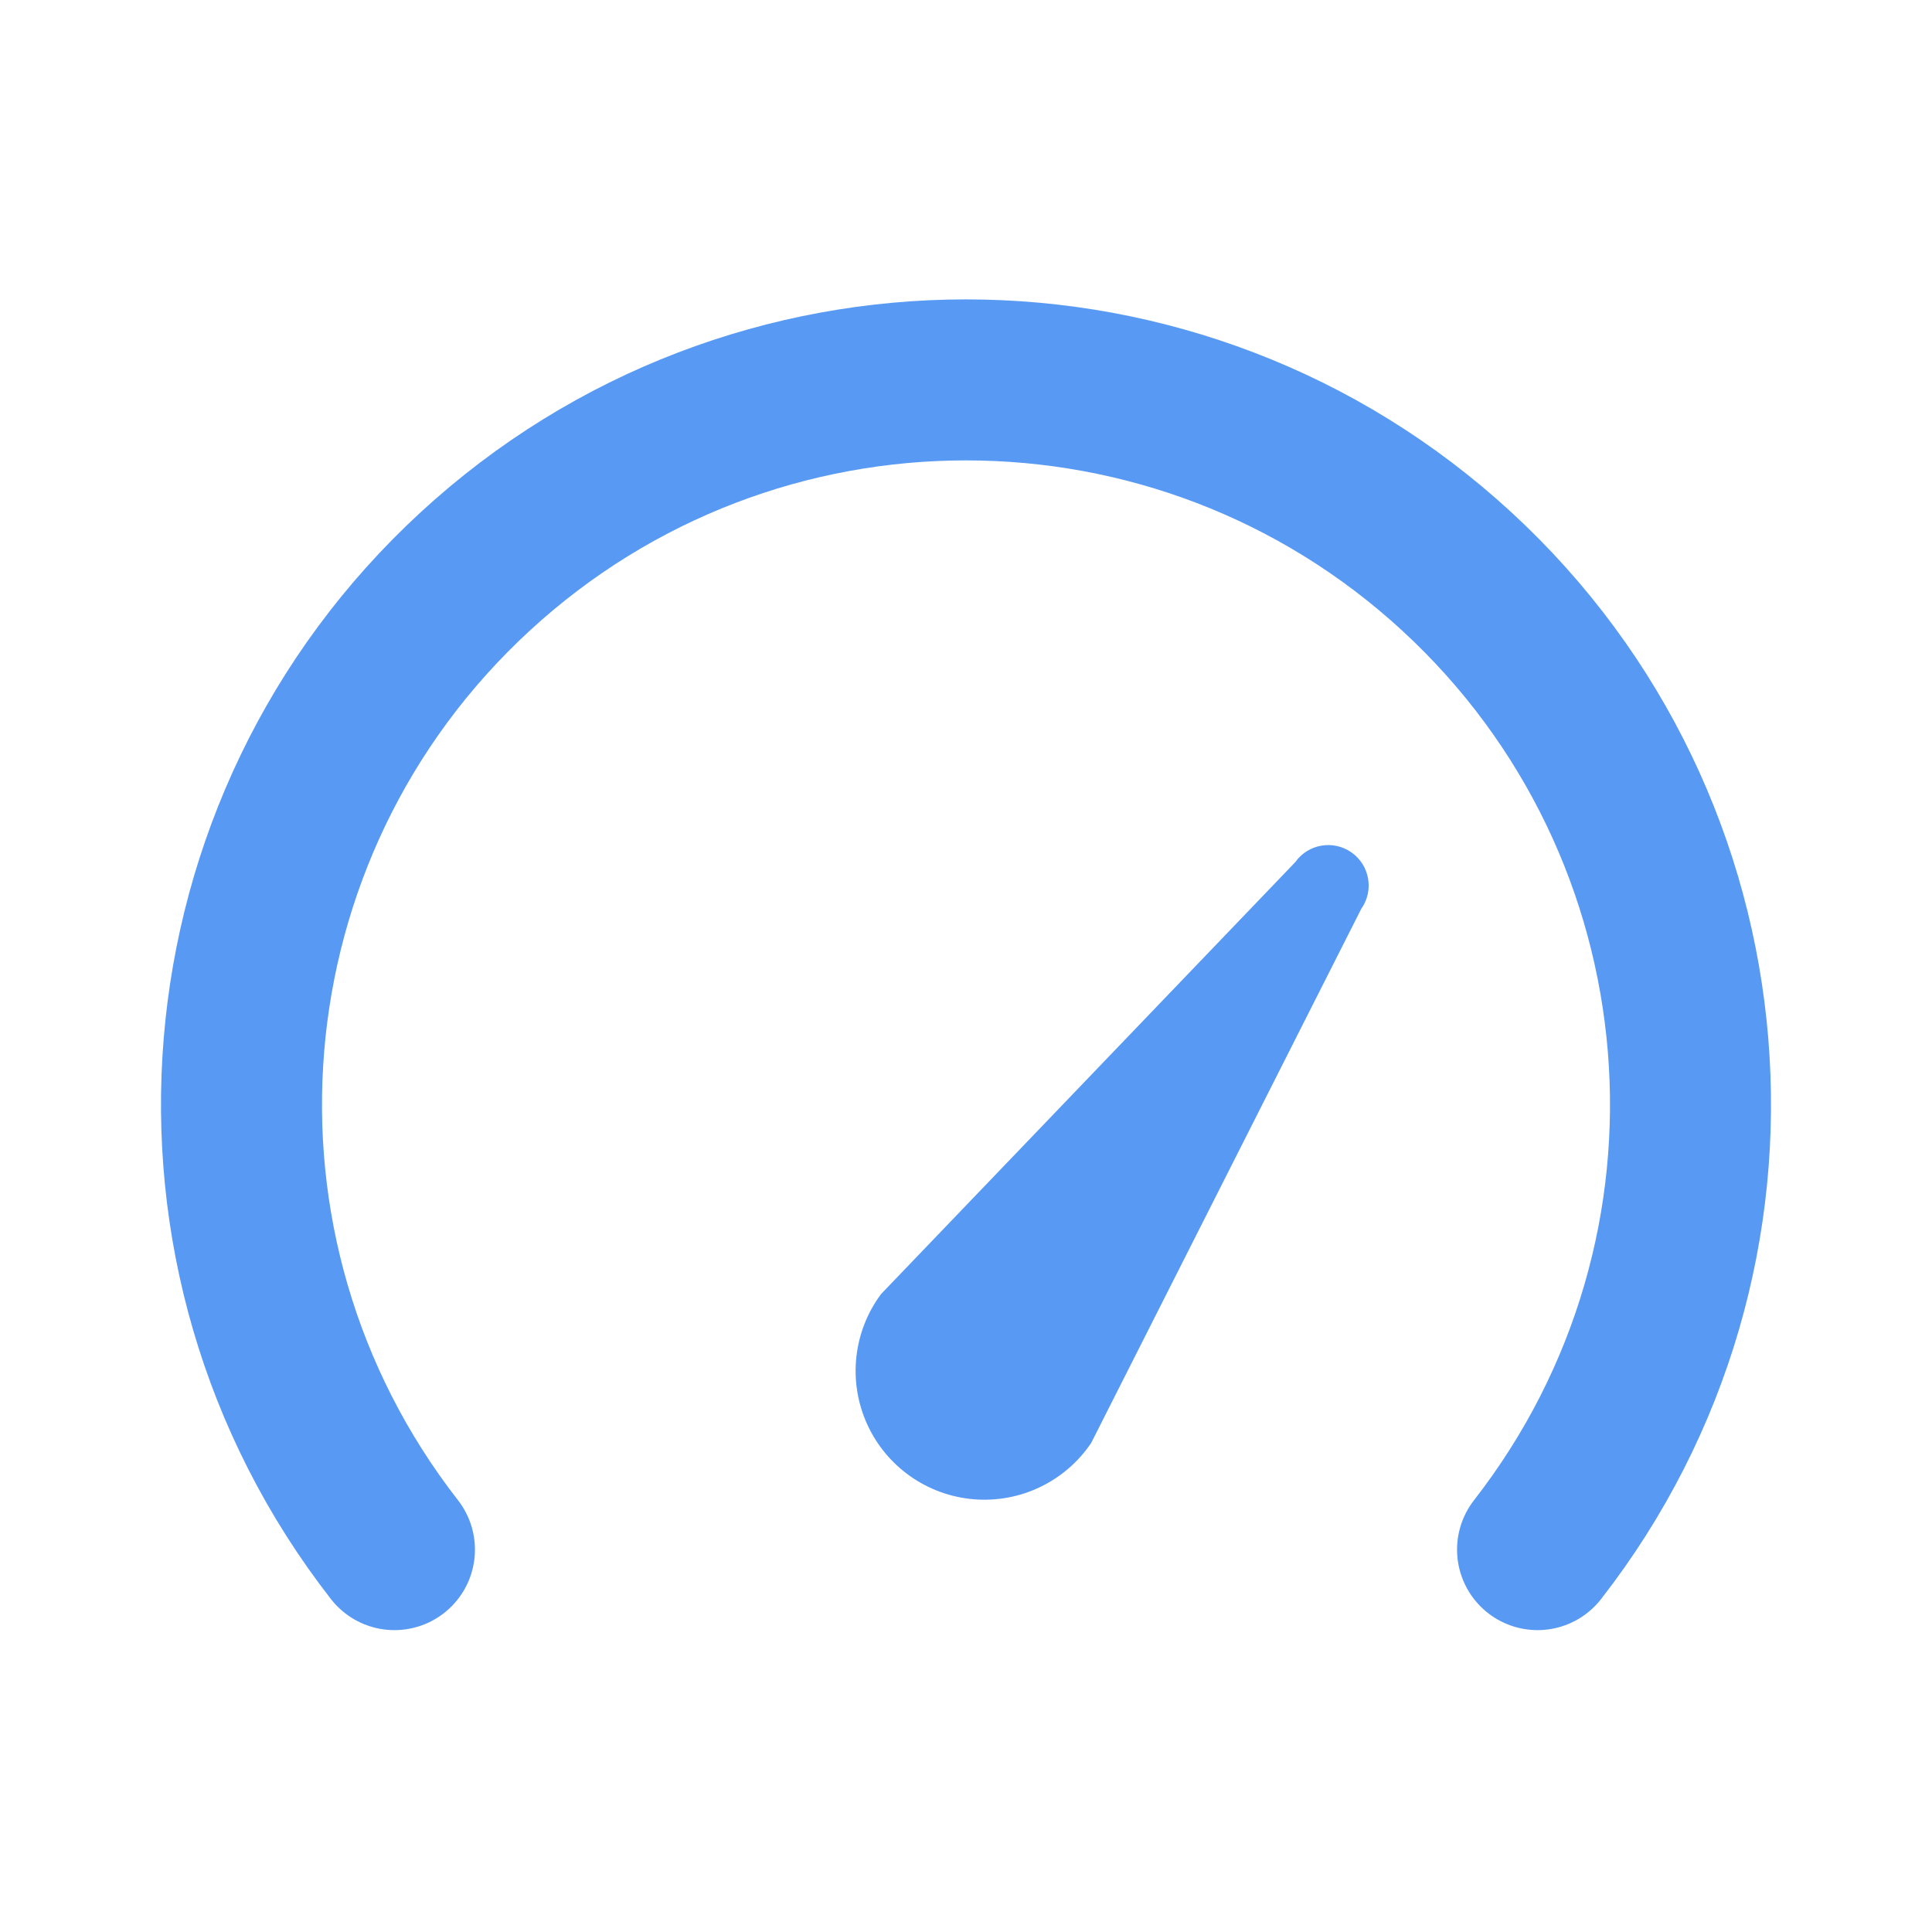
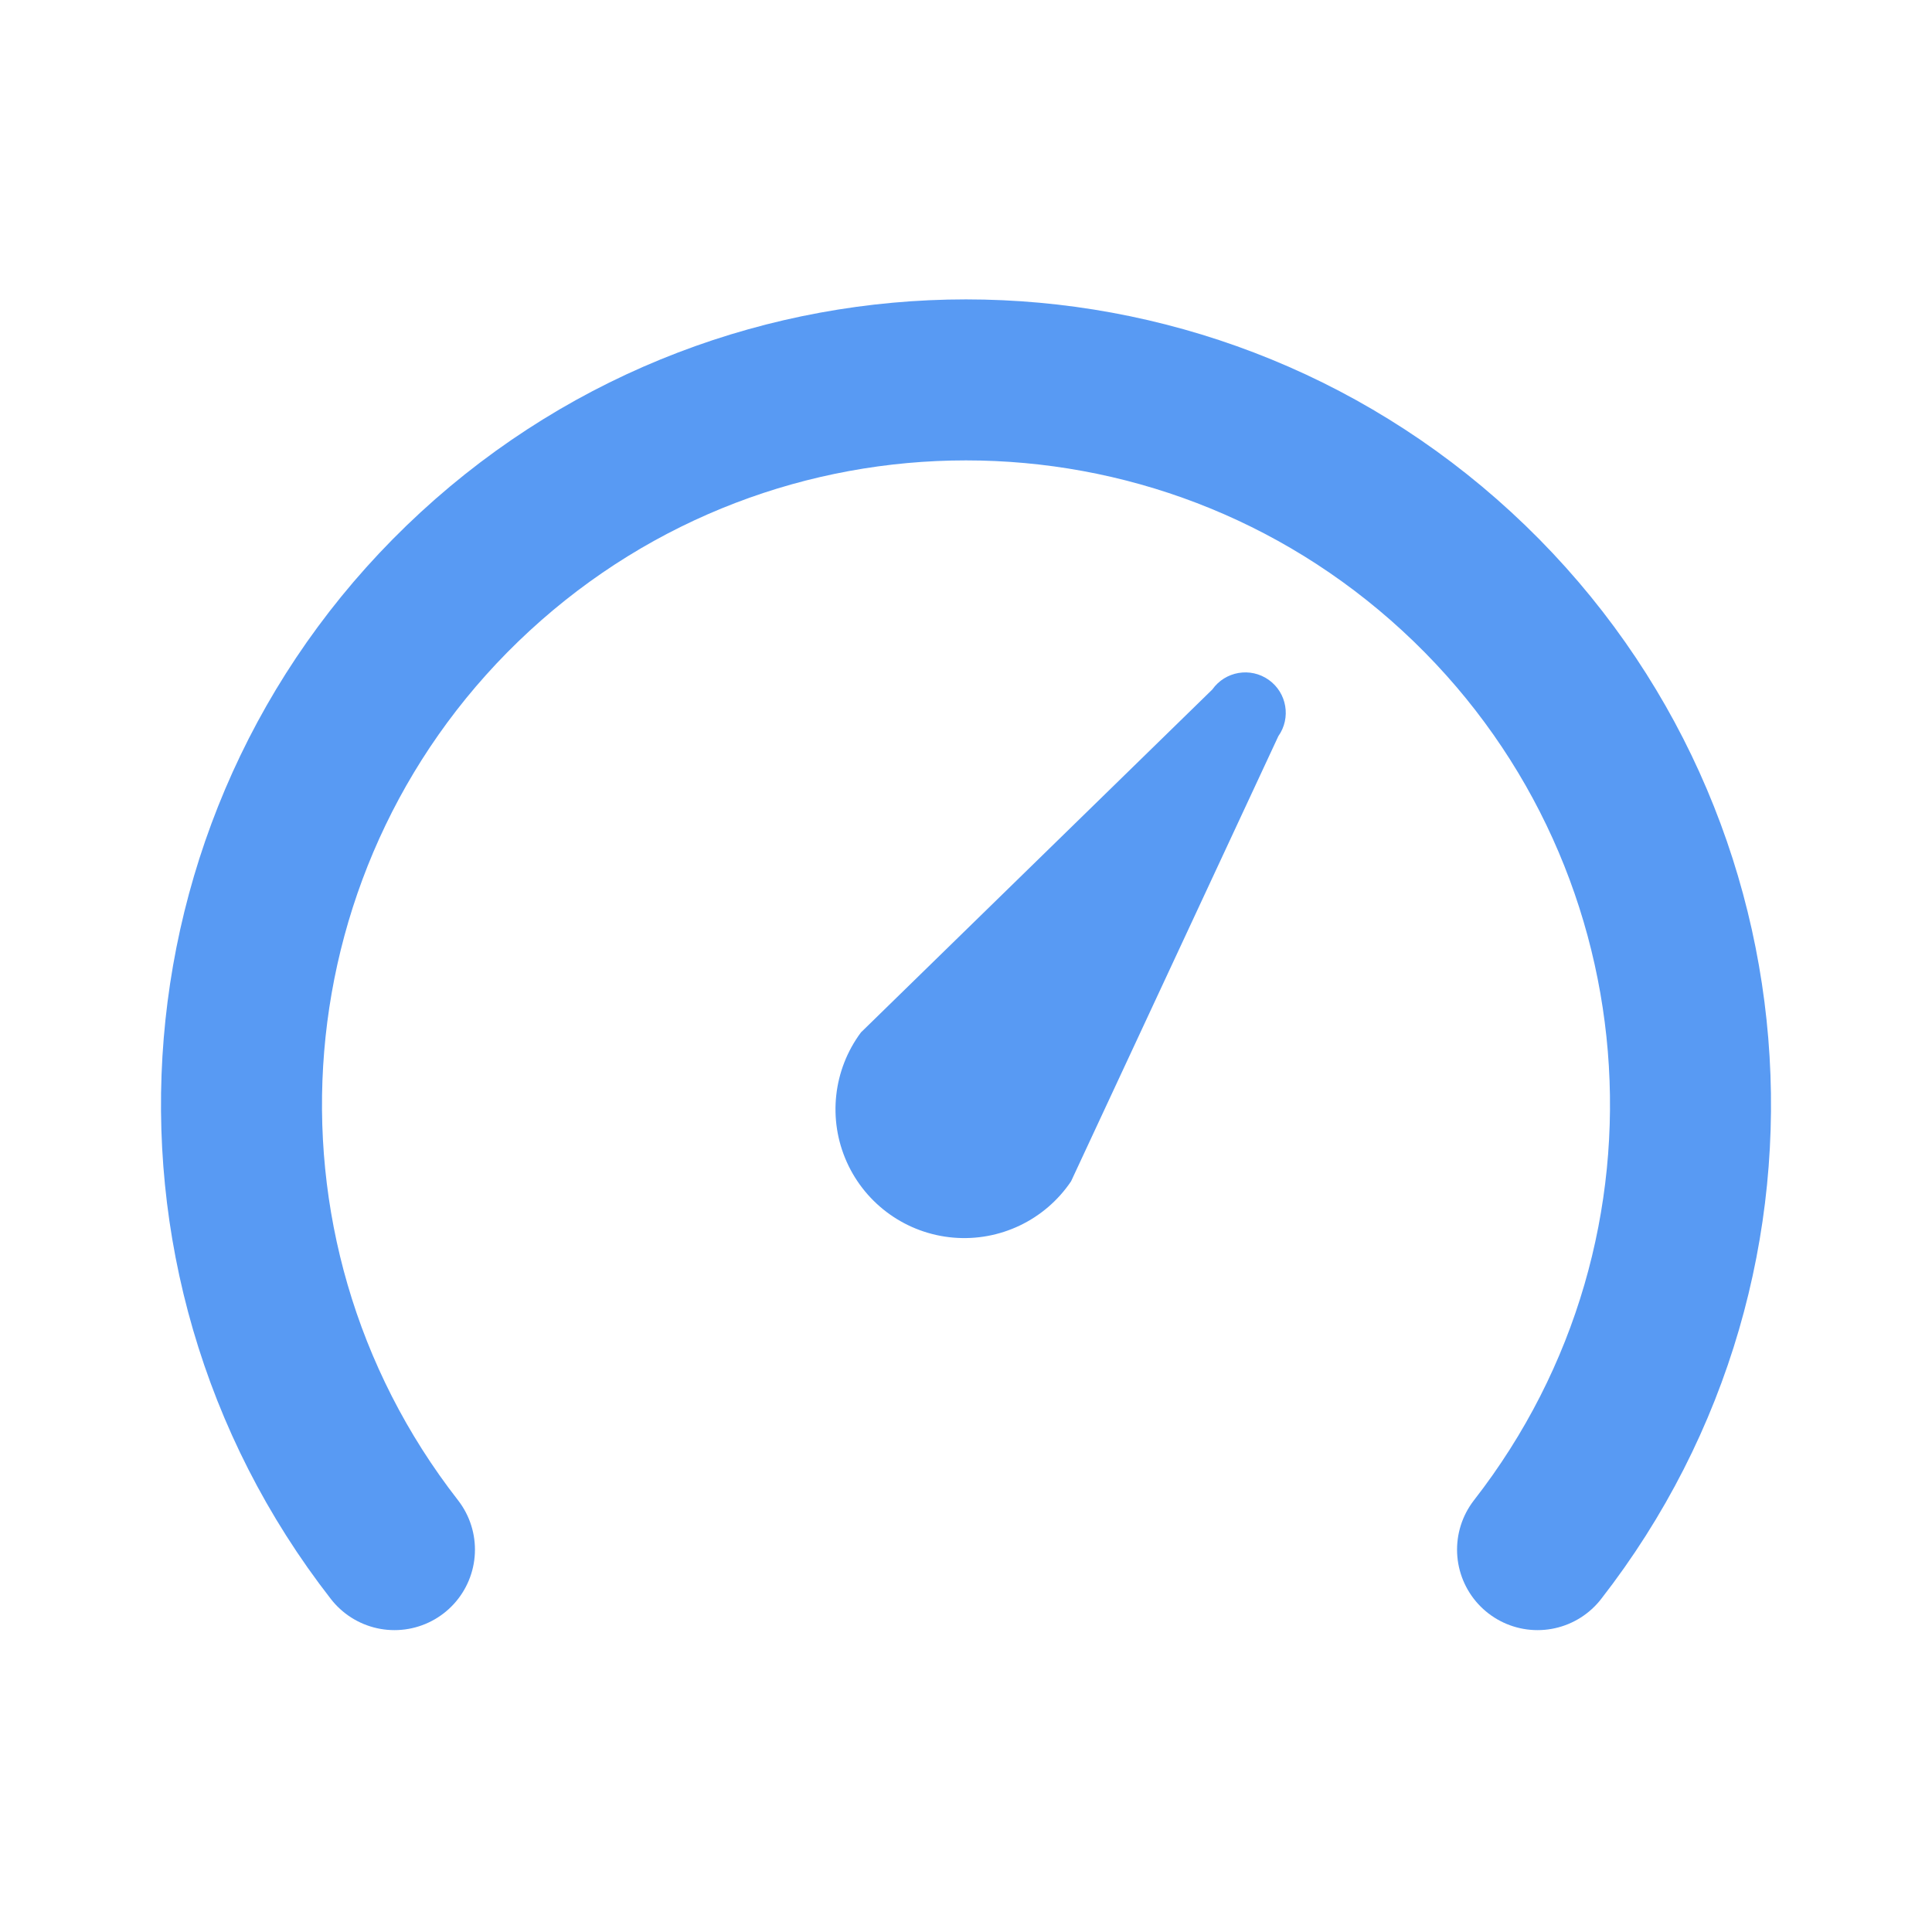
<svg xmlns="http://www.w3.org/2000/svg" viewBox="0 0 48 48" fill="none">
  <path d="M9.8 38.5A18 18 0 1 1 38.2 38.5" stroke="#589AF3" stroke-width="4" stroke-linecap="round" />
-   <path d="M21.89 32.15 32.18 21.42A1 1 0 0 1 33.82 22.58L27.11 35.85A3.2 3.2 0 1 1 21.89 32.15Z" fill="#589AF3" />
+   <path d="M21.39 25.65 30.12 17.13A1 1 0 0 1 31.76 18.29L26.61 29.35A3.2 3.2 0 1 1 21.39 25.65Z" fill="#589AF3" />
</svg>
